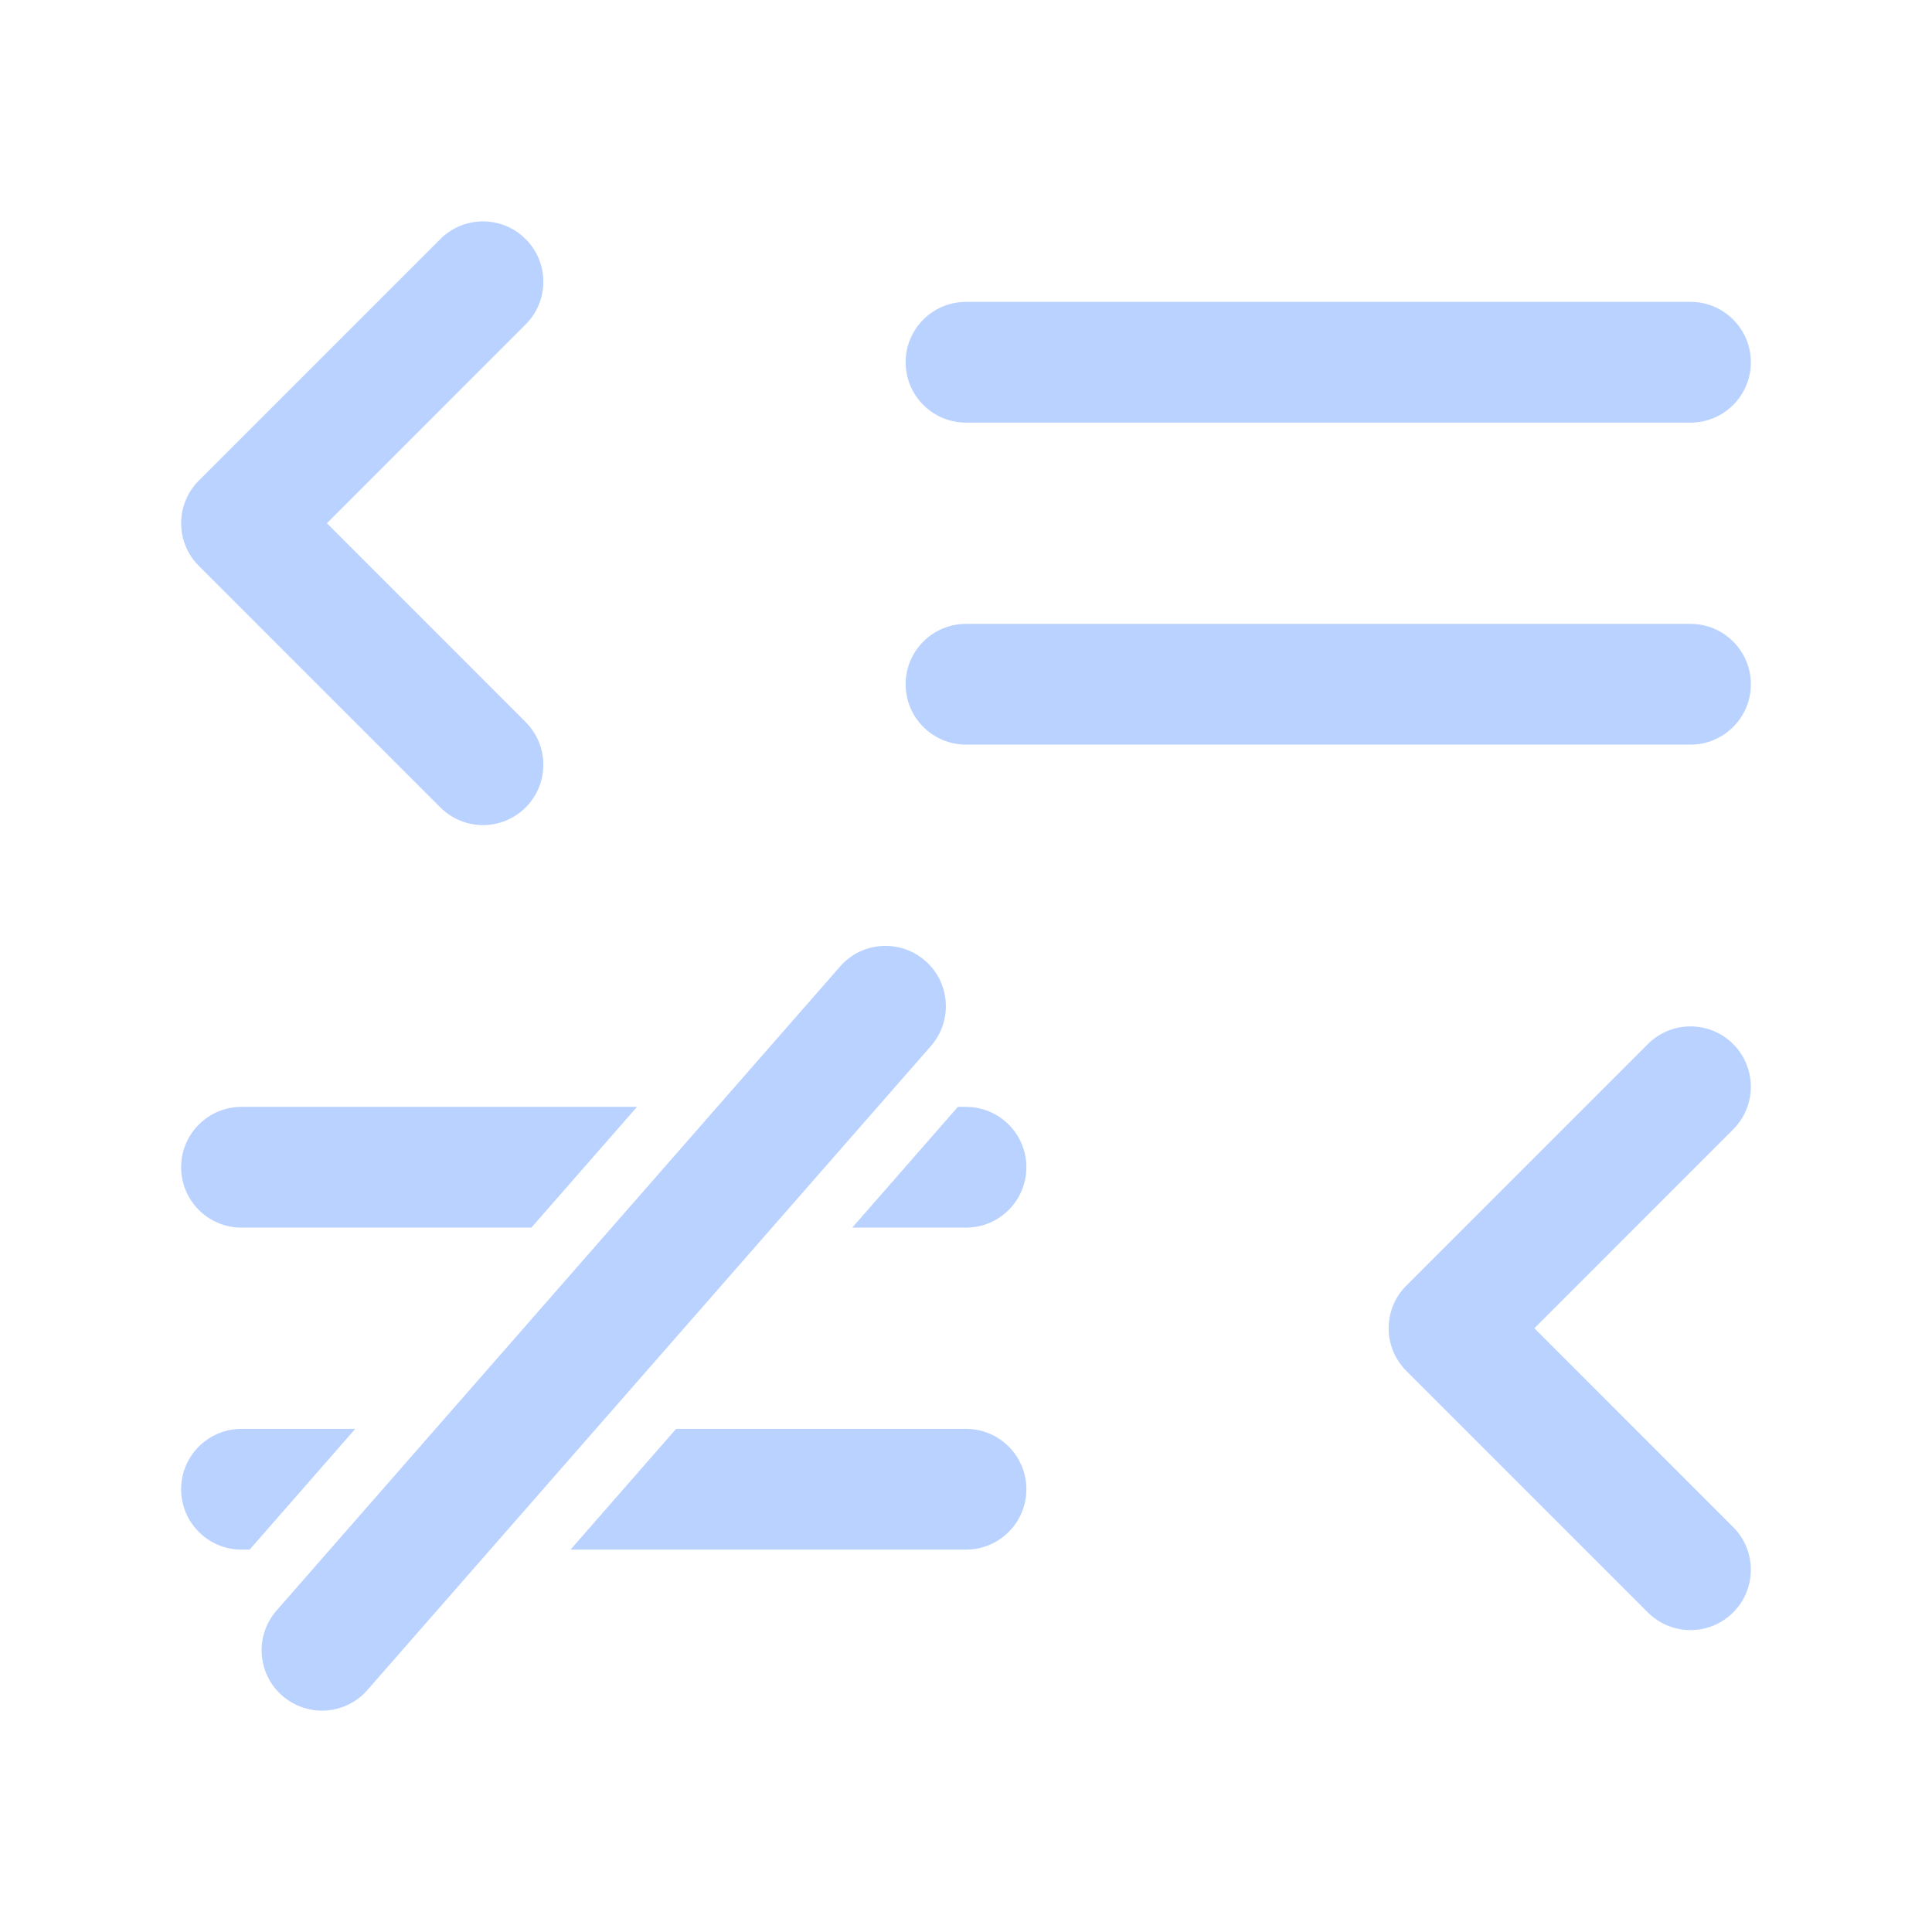
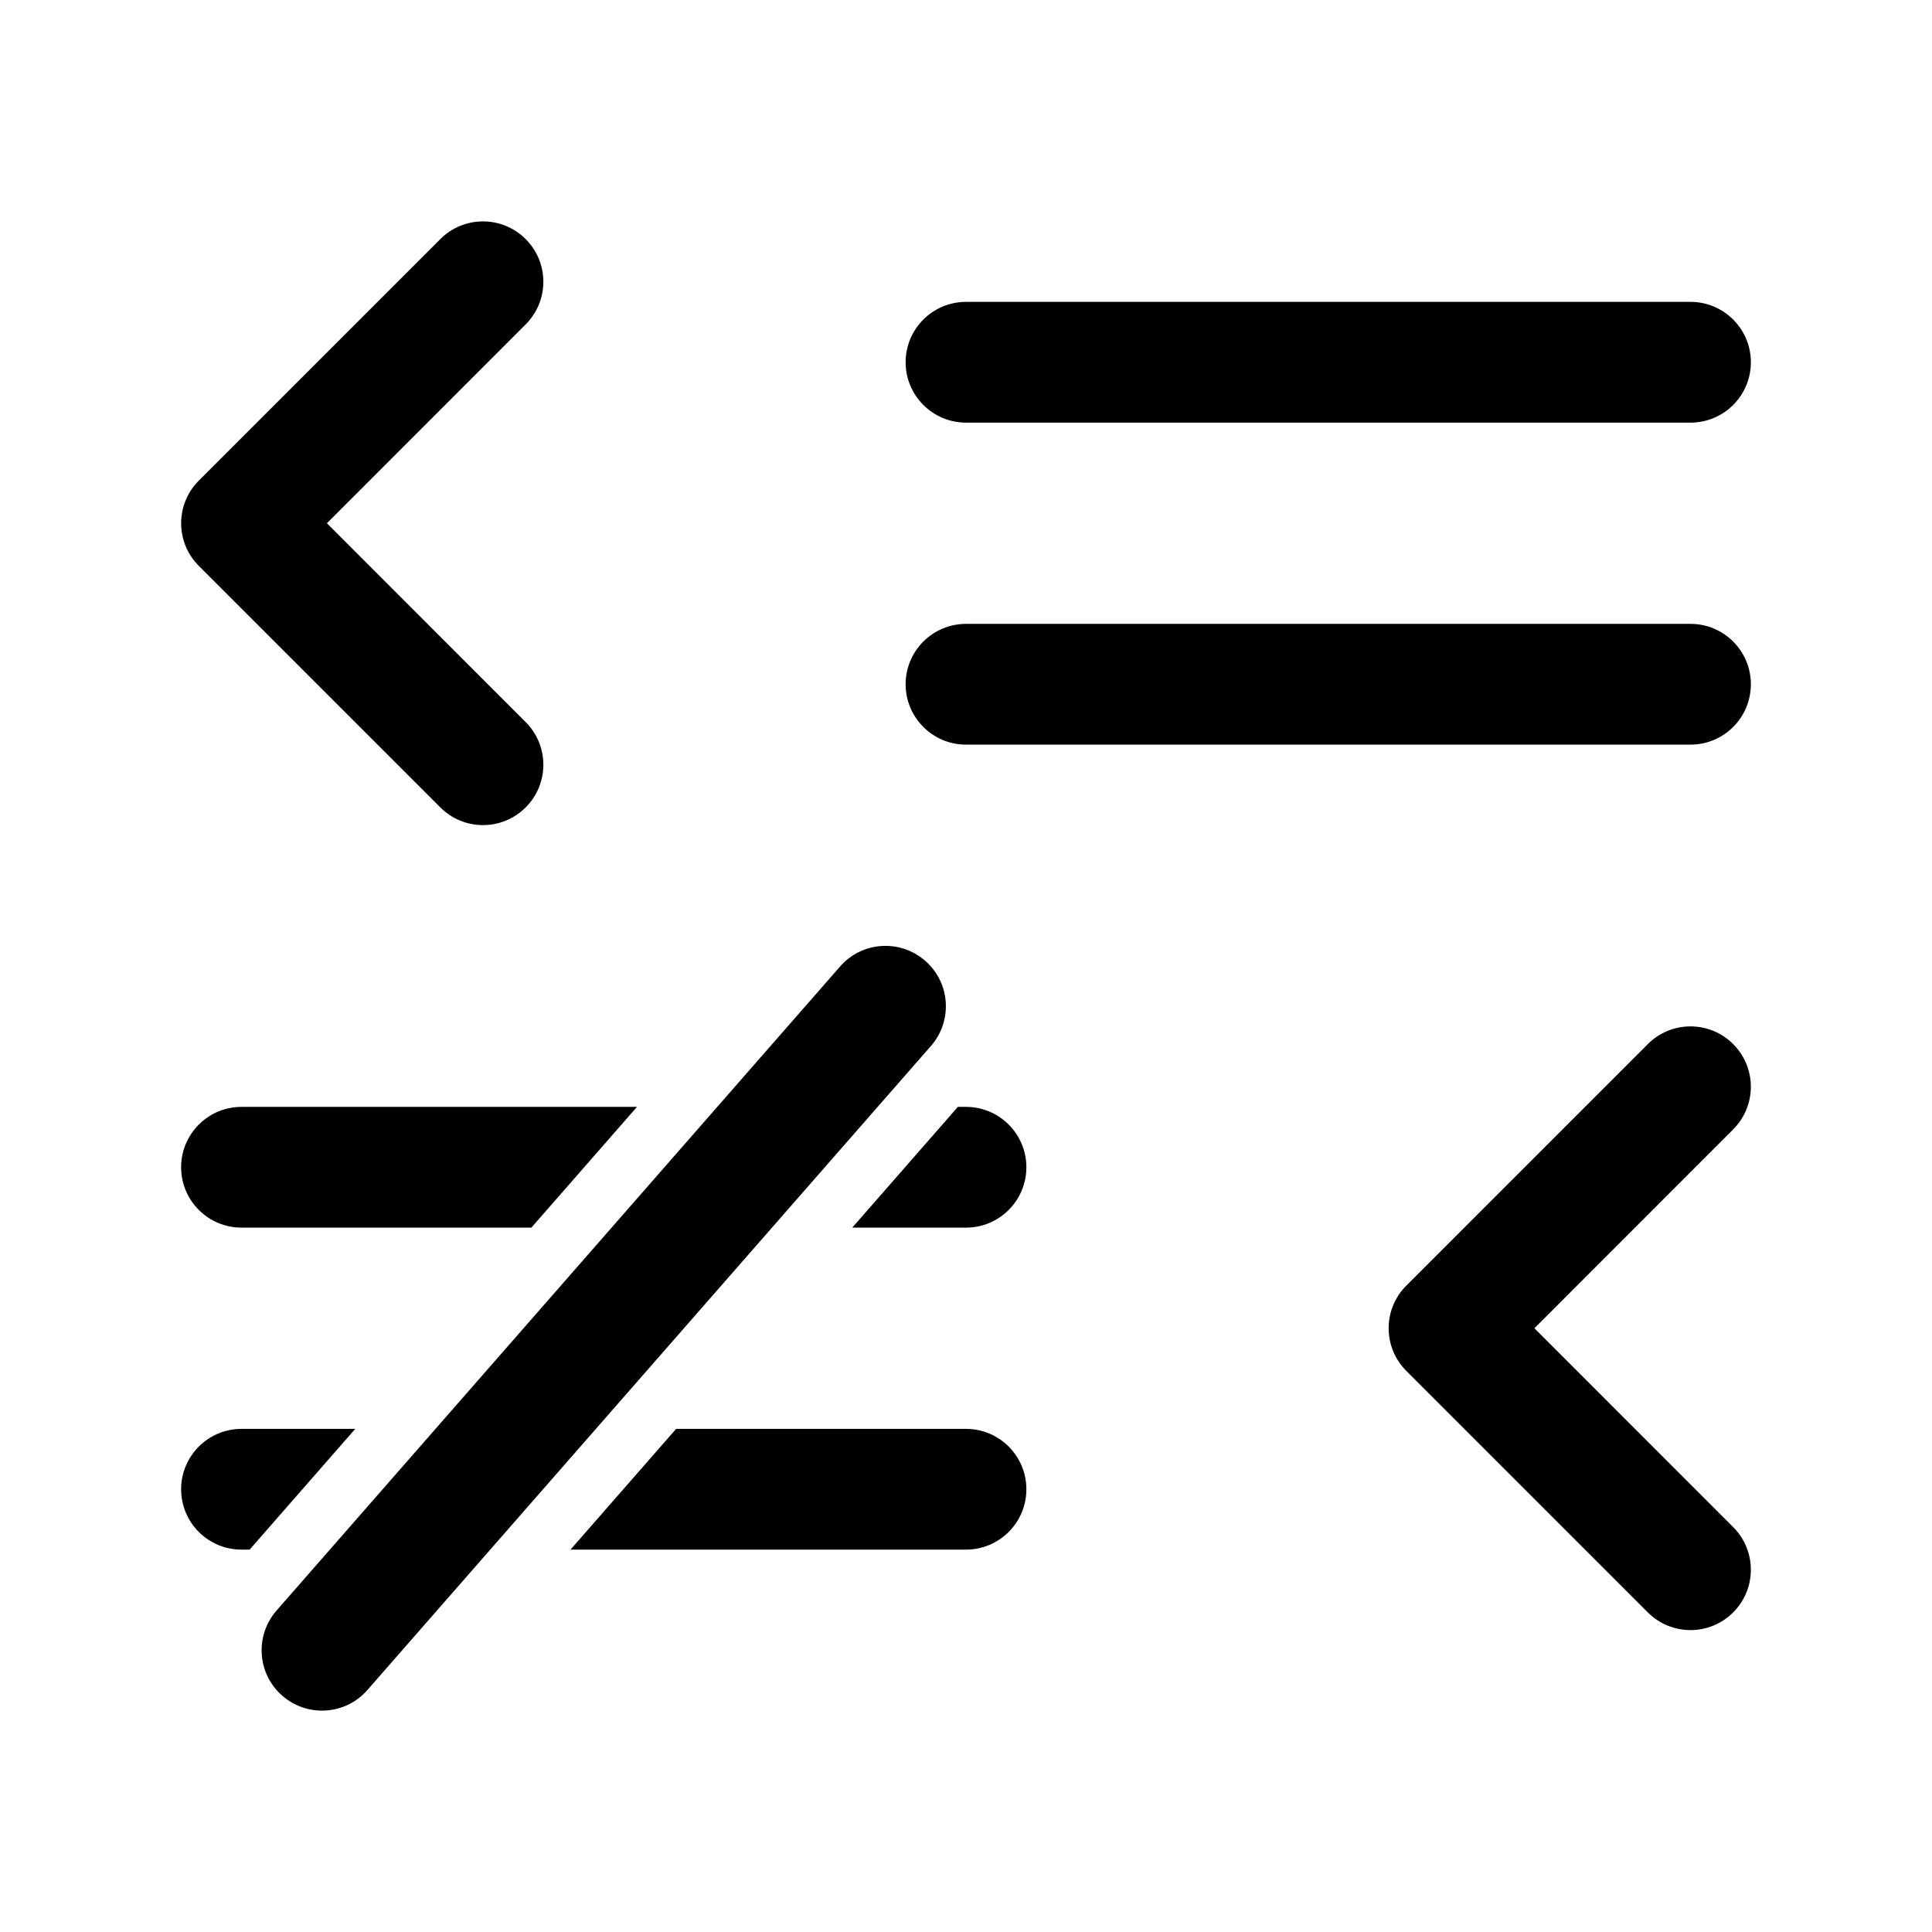
<svg xmlns="http://www.w3.org/2000/svg" width="100%" height="100%" viewBox="0 0 24 24" fill="none">
-   <path fill-rule="evenodd" clip-rule="evenodd" d="M6.53 2.97C6.823 3.263 6.823 3.737 6.53 4.03L4.061 6.5L6.53 8.97C6.823 9.263 6.823 9.737 6.53 10.03C6.237 10.323 5.763 10.323 5.47 10.03L2.47 7.03C2.177 6.737 2.177 6.263 2.47 5.97L5.47 2.97C5.763 2.677 6.237 2.677 6.53 2.97ZM21.53 12.97C21.823 13.263 21.823 13.737 21.53 14.03L19.061 16.5L21.53 18.97C21.823 19.263 21.823 19.737 21.53 20.03C21.237 20.323 20.763 20.323 20.47 20.03L17.47 17.03C17.177 16.737 17.177 16.263 17.47 15.97L20.47 12.97C20.763 12.677 21.237 12.677 21.53 12.97ZM12 3.75C11.586 3.75 11.25 4.086 11.25 4.5C11.25 4.914 11.586 5.25 12 5.25H21C21.414 5.25 21.75 4.914 21.75 4.5C21.75 4.086 21.414 3.75 21 3.75H12ZM11.25 8.5C11.25 8.086 11.586 7.75 12 7.75H21C21.414 7.75 21.75 8.086 21.75 8.5C21.75 8.914 21.414 9.25 21 9.25H12C11.586 9.25 11.25 8.914 11.25 8.5ZM3 17.75H4.413L3.101 19.25H3C2.586 19.25 2.25 18.914 2.25 18.5C2.25 18.086 2.586 17.75 3 17.75ZM12 19.25H7.087L8.399 17.75H12C12.414 17.75 12.75 18.086 12.75 18.5C12.75 18.914 12.414 19.25 12 19.25ZM11.494 11.936C11.806 12.208 11.837 12.682 11.564 12.994L4.564 20.994C4.292 21.306 3.818 21.337 3.506 21.064C3.194 20.792 3.163 20.318 3.436 20.006L10.436 12.006C10.708 11.694 11.182 11.663 11.494 11.936ZM3 13.75H7.913L6.601 15.25H3C2.586 15.25 2.25 14.914 2.25 14.5C2.25 14.086 2.586 13.75 3 13.75ZM12 15.25H10.587L11.899 13.75H12C12.414 13.75 12.75 14.086 12.75 14.5C12.75 14.914 12.414 15.25 12 15.25Z" fill="#bad2ff" />
+   <path fill-rule="evenodd" clip-rule="evenodd" d="M6.53 2.97C6.823 3.263 6.823 3.737 6.53 4.03L4.061 6.5L6.53 8.97C6.823 9.263 6.823 9.737 6.53 10.03C6.237 10.323 5.763 10.323 5.47 10.03L2.47 7.03C2.177 6.737 2.177 6.263 2.47 5.97L5.47 2.97C5.763 2.677 6.237 2.677 6.53 2.97ZM21.53 12.97C21.823 13.263 21.823 13.737 21.53 14.03L19.061 16.5L21.53 18.97C21.823 19.263 21.823 19.737 21.53 20.03C21.237 20.323 20.763 20.323 20.47 20.03L17.47 17.03C17.177 16.737 17.177 16.263 17.47 15.97L20.47 12.97C20.763 12.677 21.237 12.677 21.53 12.97ZM12 3.75C11.586 3.75 11.25 4.086 11.25 4.5C11.25 4.914 11.586 5.25 12 5.25H21C21.414 5.25 21.75 4.914 21.75 4.5C21.75 4.086 21.414 3.75 21 3.75H12ZM11.25 8.5C11.25 8.086 11.586 7.75 12 7.75H21C21.414 7.75 21.75 8.086 21.75 8.5C21.75 8.914 21.414 9.25 21 9.25H12C11.586 9.25 11.25 8.914 11.25 8.5ZM3 17.75H4.413L3.101 19.25H3C2.586 19.25 2.25 18.914 2.25 18.5C2.25 18.086 2.586 17.75 3 17.75ZM12 19.25H7.087L8.399 17.75H12C12.414 17.75 12.75 18.086 12.75 18.5C12.75 18.914 12.414 19.25 12 19.25ZM11.494 11.936C11.806 12.208 11.837 12.682 11.564 12.994L4.564 20.994C4.292 21.306 3.818 21.337 3.506 21.064C3.194 20.792 3.163 20.318 3.436 20.006L10.436 12.006C10.708 11.694 11.182 11.663 11.494 11.936ZM3 13.75H7.913L6.601 15.25H3C2.586 15.25 2.25 14.914 2.25 14.5C2.25 14.086 2.586 13.75 3 13.75ZM12 15.25H10.587L11.899 13.75H12C12.414 13.75 12.75 14.086 12.75 14.5C12.75 14.914 12.414 15.25 12 15.25Z" fill="currentColor" />
</svg>
